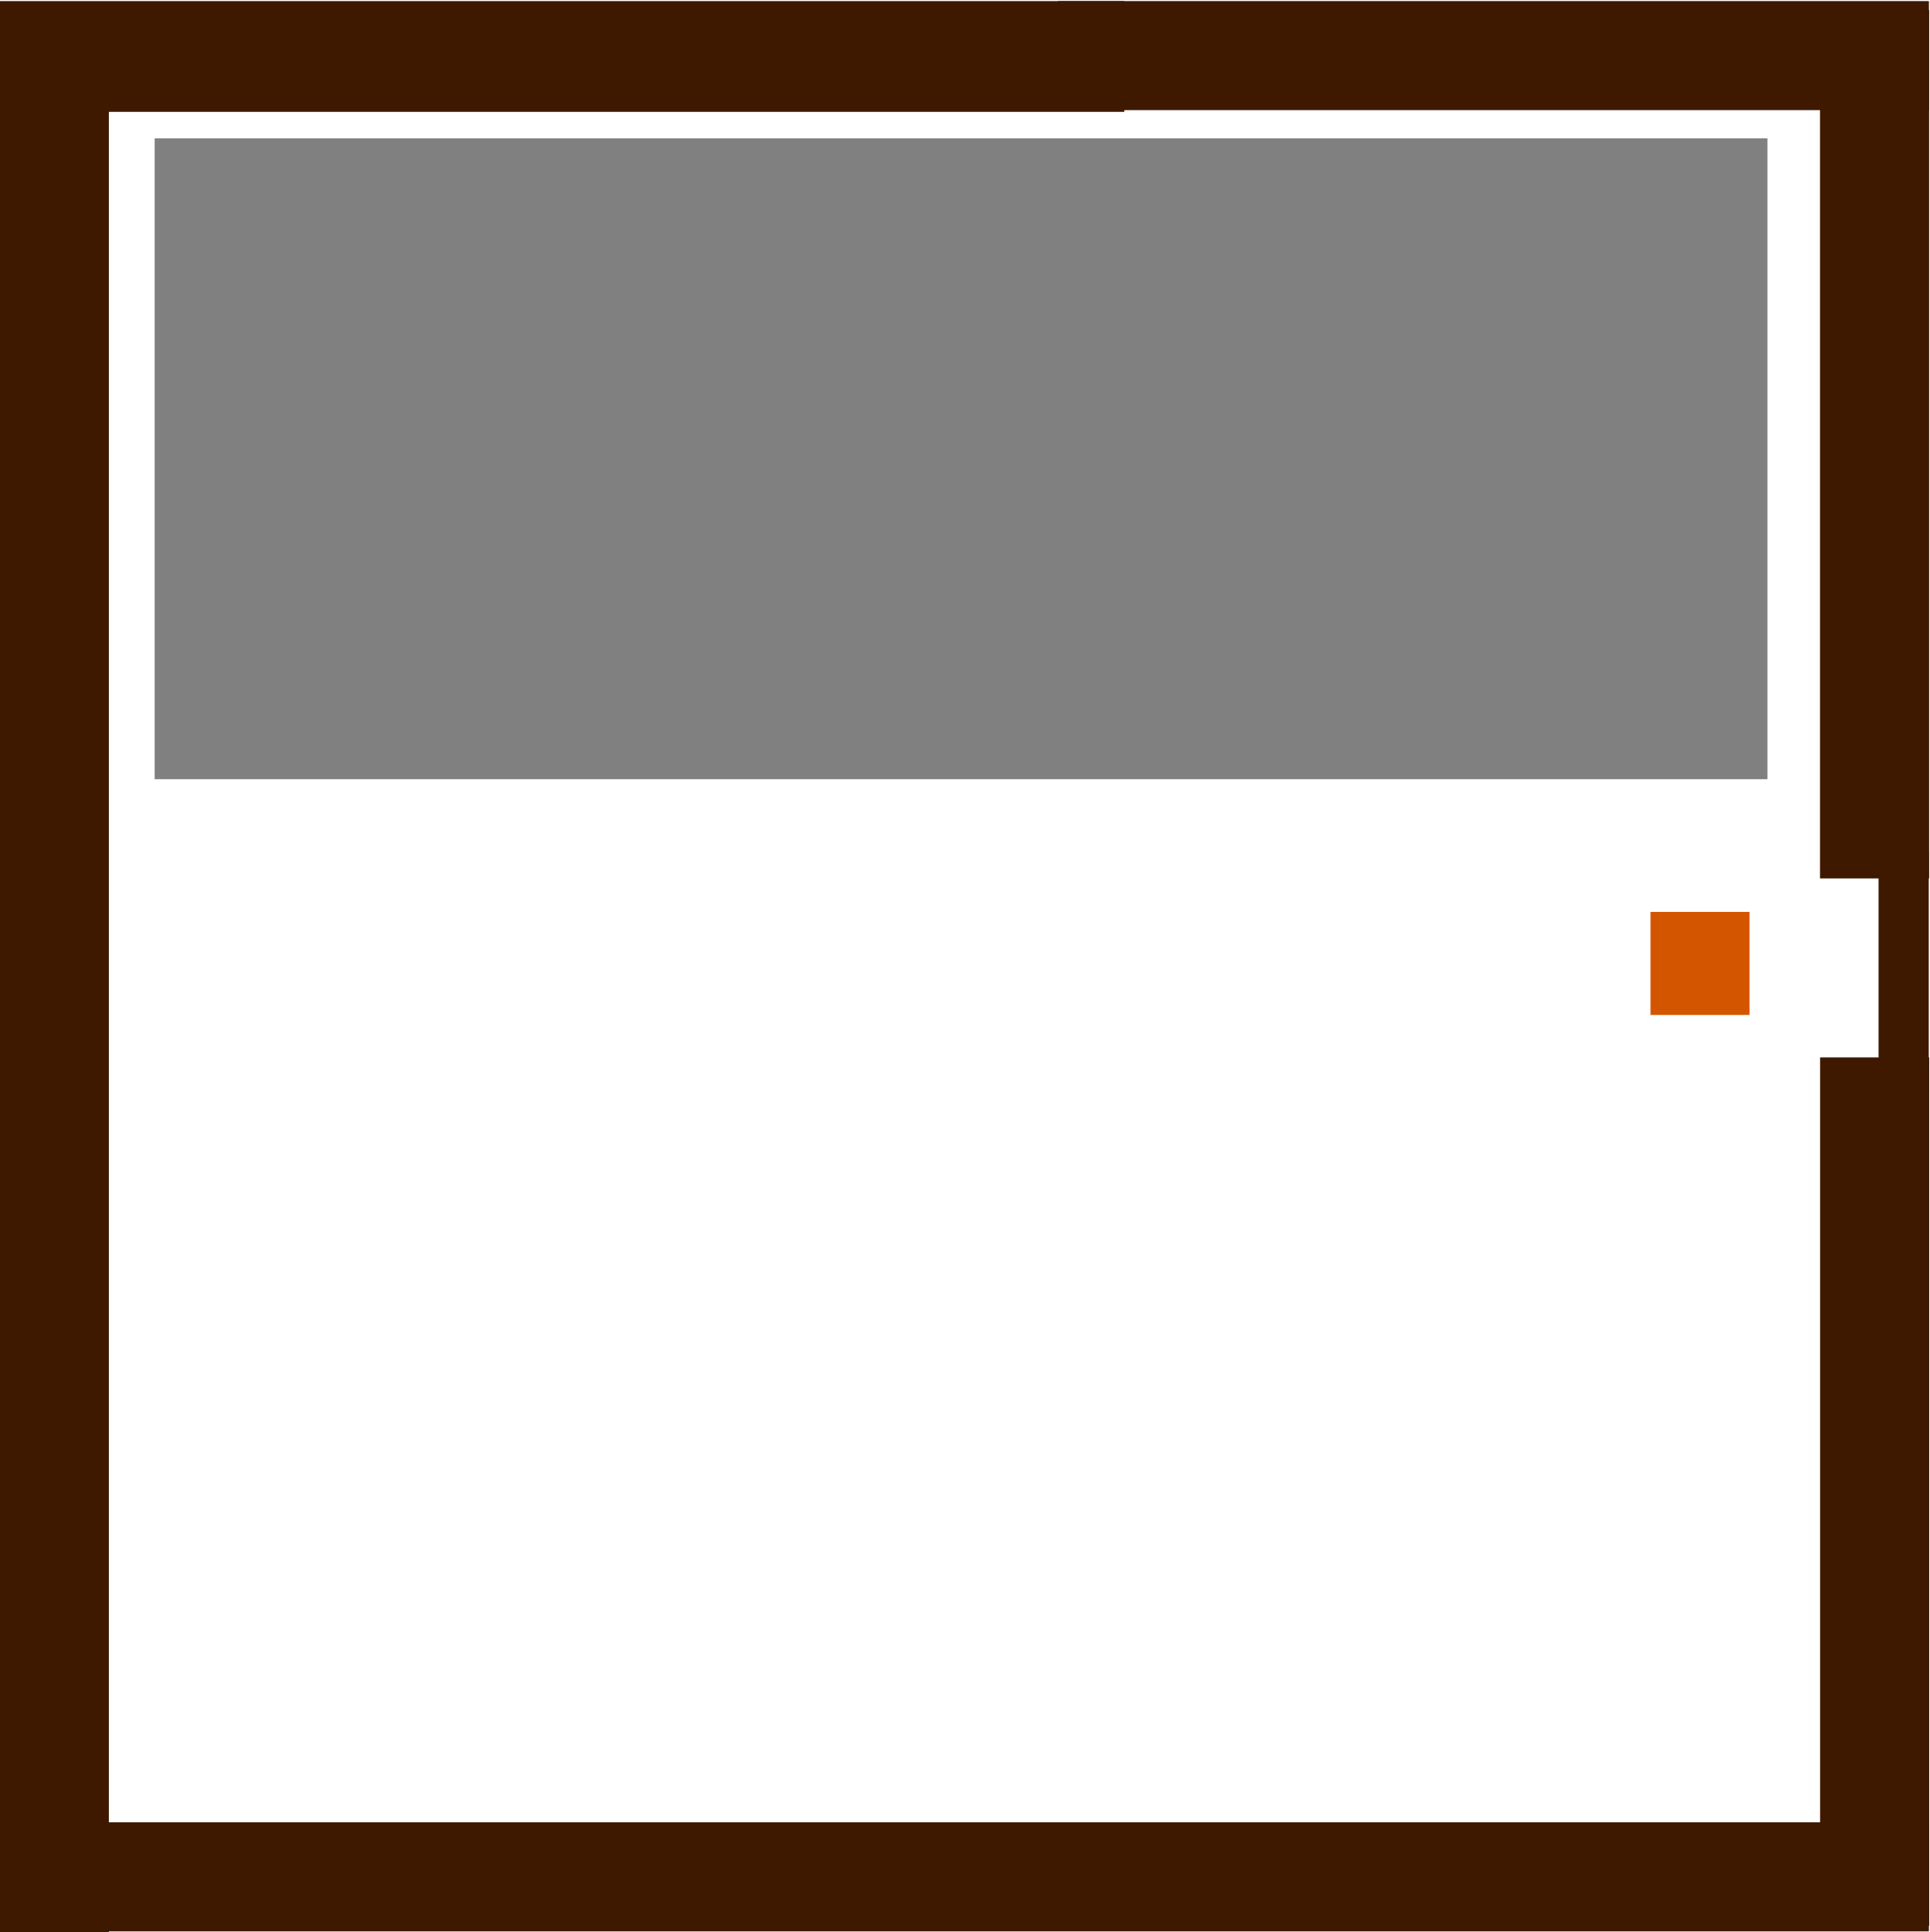
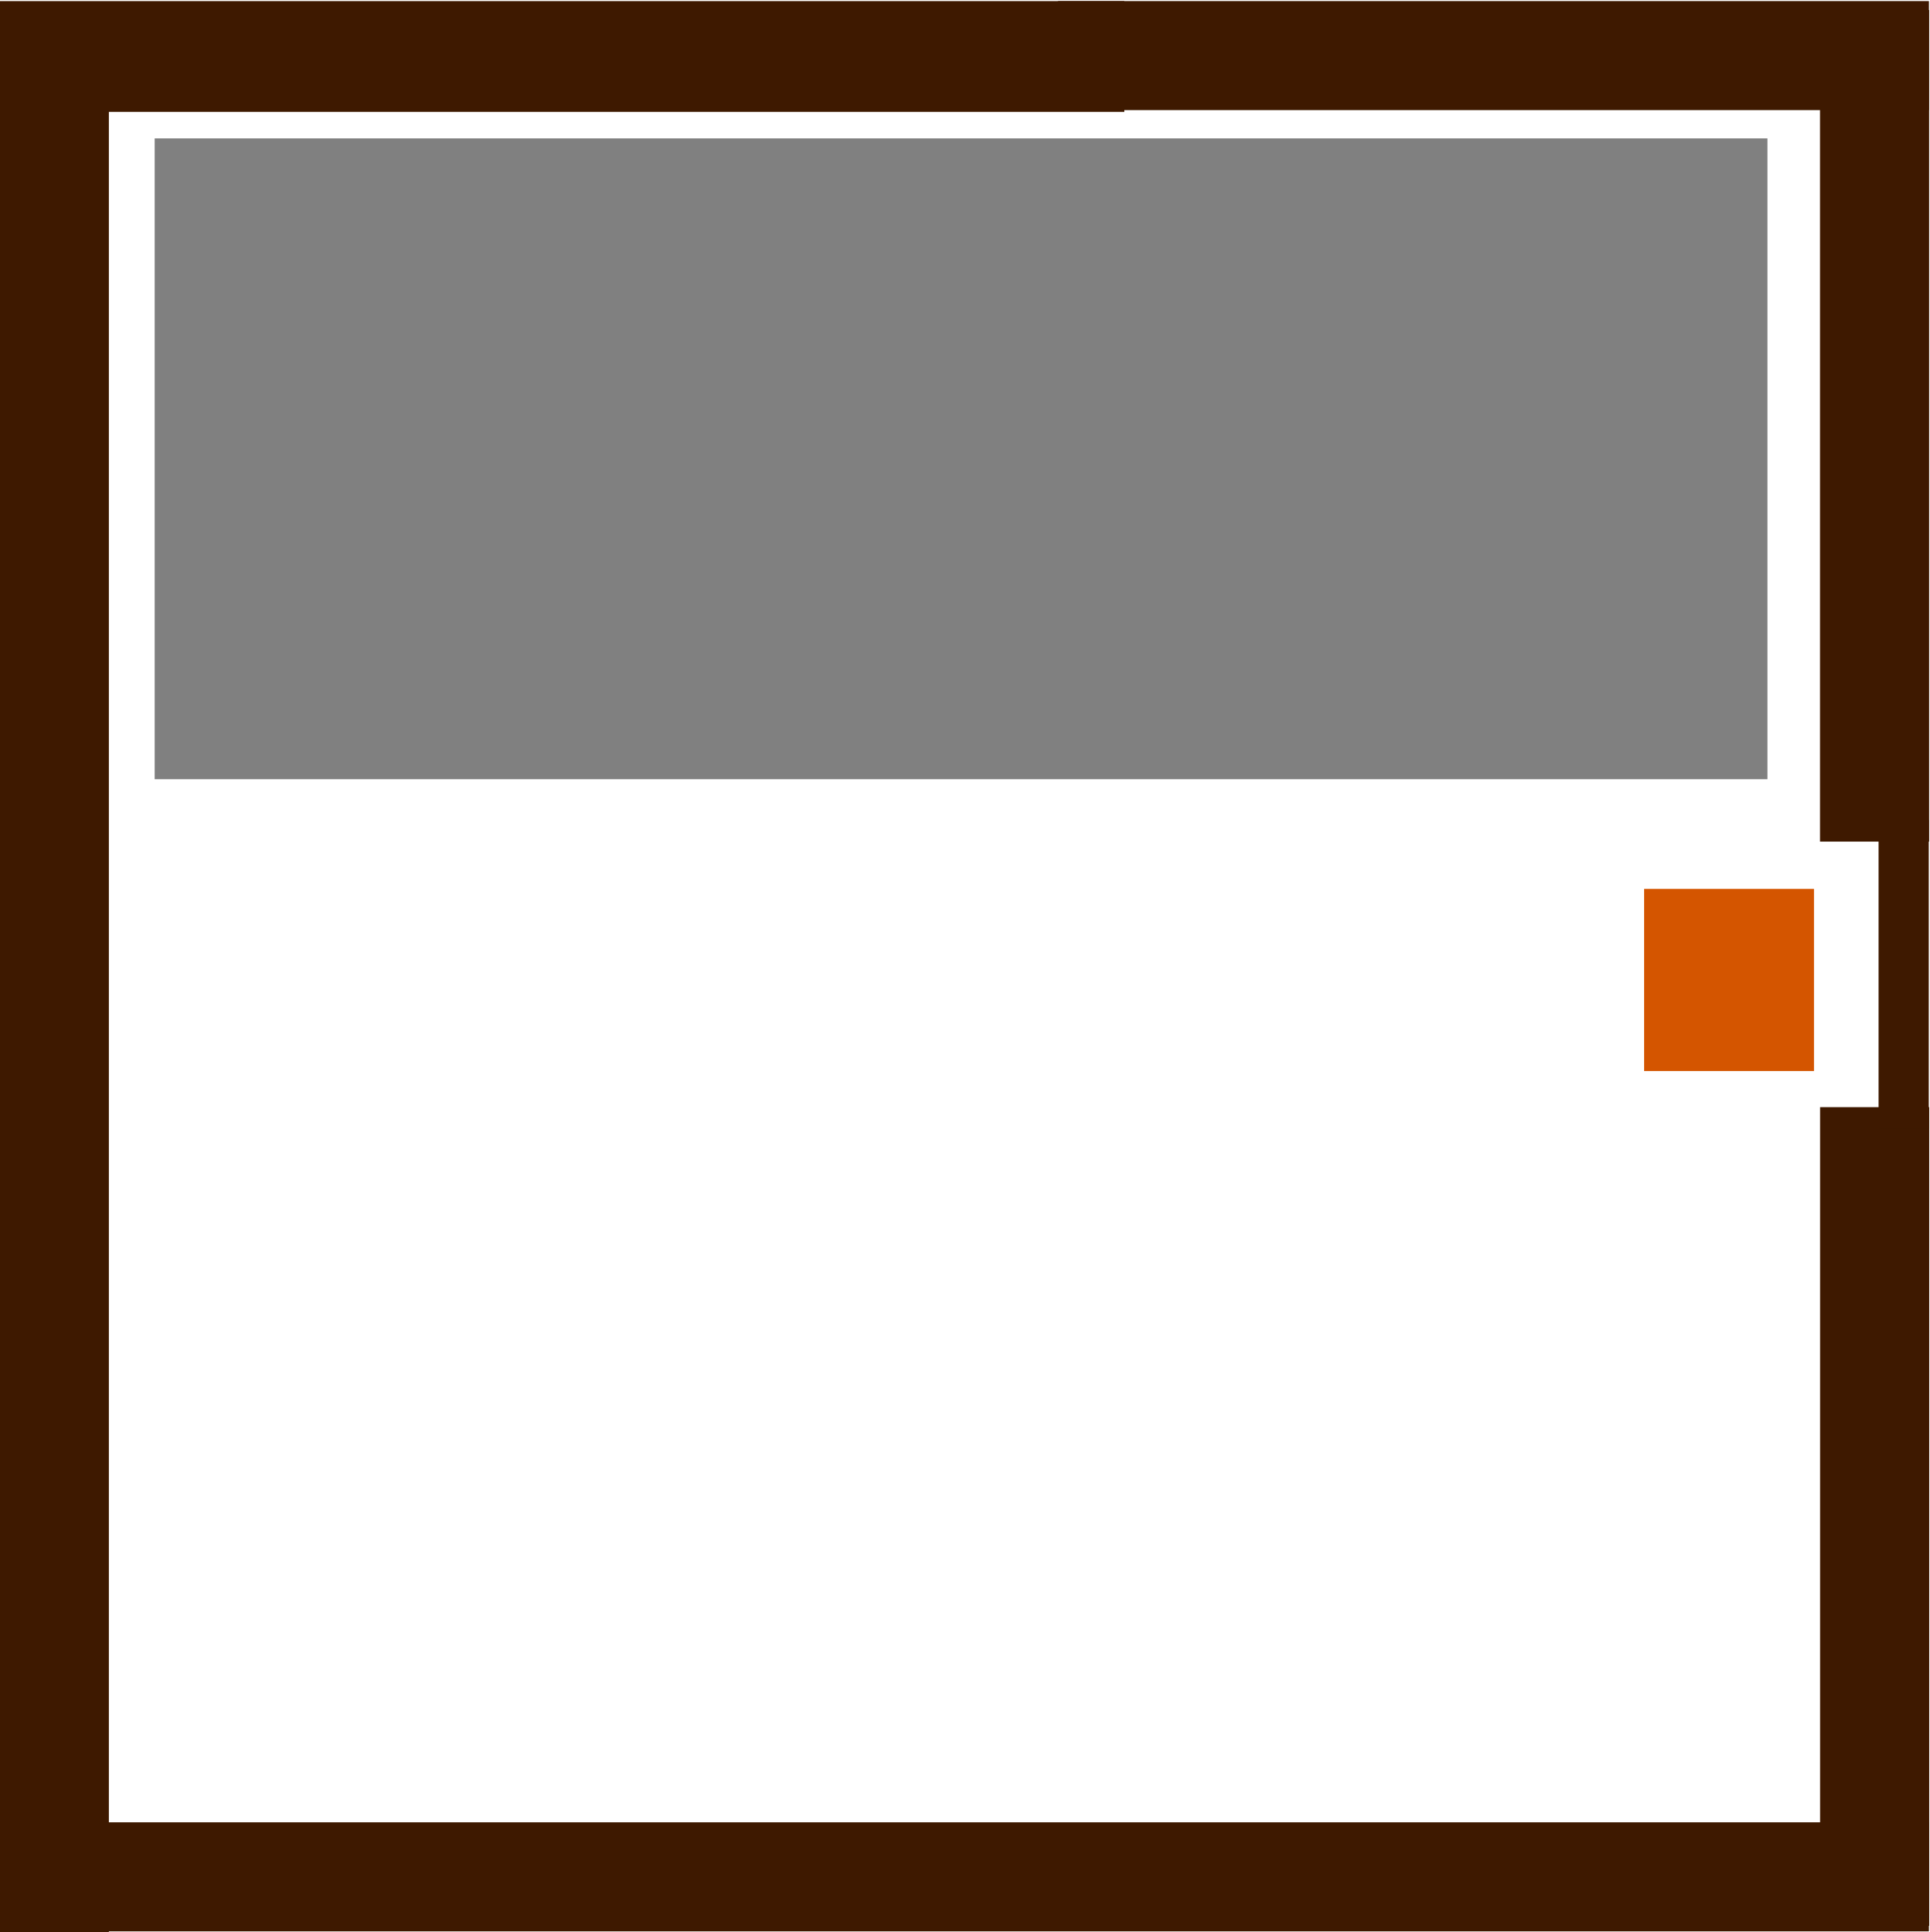
<svg xmlns="http://www.w3.org/2000/svg" width="70.025mm" height="70.101mm" viewBox="0 0 70.025 70.101" version="1.1" id="svg1623">
  <defs id="defs1617" />
  <g id="layer1">
-     <rect y="33.088" x="59.902" height="3.739" width="3.594" id="rect5922" style="opacity:1;fill:#d45500;fill-opacity:1;stroke:none;stroke-width:0.125;stroke-miterlimit:4;stroke-dasharray:none;stroke-dashoffset:0;stroke-opacity:1">
-       </rect>
    <rect y="66.121" x="0.311" height="3.957" width="69.694" id="rect2172-6" style="opacity:1;fill:#3e1900;fill-opacity:1;stroke:none;stroke-width:0.632;stroke-miterlimit:4;stroke-dasharray:none;stroke-dashoffset:0;stroke-opacity:1">
      </rect>
    <rect y="0.239" x="-0.009" height="69.862" width="3.96" id="rect2172-9" style="opacity:1;fill:#3e1900;fill-opacity:1;stroke:none;stroke-width:0.633;stroke-miterlimit:4;stroke-dasharray:none;stroke-dashoffset:0;stroke-opacity:1">
      </rect>
    <rect y="0.04" x="-0.009" height="4.019" width="40.814" id="rect2172-0" style="opacity:1;fill:#3e1900;fill-opacity:1;stroke:none;stroke-width:0.488;stroke-miterlimit:4;stroke-dasharray:none;stroke-dashoffset:0;stroke-opacity:1">
      </rect>
    <rect y="0.039" x="38.398" height="3.957" width="31.608" id="rect2172-6-3" style="opacity:1;fill:#3e1900;fill-opacity:1;stroke:none;stroke-width:0.426;stroke-miterlimit:4;stroke-dasharray:none;stroke-dashoffset:0;stroke-opacity:1">
      </rect>
-     <rect y="0.364" x="66.053" height="31.509" width="3.96" id="rect2172-9-0" style="opacity:1;fill:#3e1900;fill-opacity:1;stroke:none;stroke-width:0.425;stroke-miterlimit:4;stroke-dasharray:none;stroke-dashoffset:0;stroke-opacity:1">
+     <rect y="0.364" x="66.053" height="30.173" width="3.96" id="rect2172-9-0" style="opacity:1;fill:#3e1900;fill-opacity:1;stroke:none;stroke-width:0.416;stroke-miterlimit:4;stroke-dasharray:none;stroke-dashoffset:0;stroke-opacity:1">
      </rect>
-     <rect y="38.368" x="66.056" height="31.509" width="3.96" id="rect2172-9-0-9" style="opacity:1;fill:#3e1900;fill-opacity:1;stroke:none;stroke-width:0.425;stroke-miterlimit:4;stroke-dasharray:none;stroke-dashoffset:0;stroke-opacity:1">
+     <rect y="40.172" x="66.056" height="29.705" width="3.96" id="rect2172-9-0-9" style="opacity:1;fill:#3e1900;fill-opacity:1;stroke:none;stroke-width:0.413;stroke-miterlimit:4;stroke-dasharray:none;stroke-dashoffset:0;stroke-opacity:1">
      </rect>
-     <rect y="30.894" x="68.178" height="8.658" width="1.822" id="rect2172-9-0-0" style="opacity:1;fill:#3e1900;fill-opacity:1;stroke:none;stroke-width:0.151;stroke-miterlimit:4;stroke-dasharray:none;stroke-dashoffset:0;stroke-opacity:1">
+     <rect y="29.758" x="68.178" height="11.197" width="1.822" id="rect2172-9-0-0" style="opacity:1;fill:#3e1900;fill-opacity:1;stroke:none;stroke-width:0.172;stroke-miterlimit:4;stroke-dasharray:none;stroke-dashoffset:0;stroke-opacity:1">
      </rect>
    <rect style="opacity:1;fill:#808080;fill-opacity:1;stroke:none;stroke-width:1.765;stroke-miterlimit:4;stroke-dasharray:none;stroke-dashoffset:0;stroke-opacity:1" id="rect368" width="58.532" height="23.252" x="5.613" y="5.021">
      </rect>
+     <rect y="32.253" x="59.668" height="6.608" width="6.166" id="rect5922" style="opacity:1;fill:#d45500;fill-opacity:1;stroke:none;stroke-width:0.217;stroke-miterlimit:4;stroke-dasharray:none;stroke-dashoffset:0;stroke-opacity:1">
+       </rect>
  </g>
</svg>
